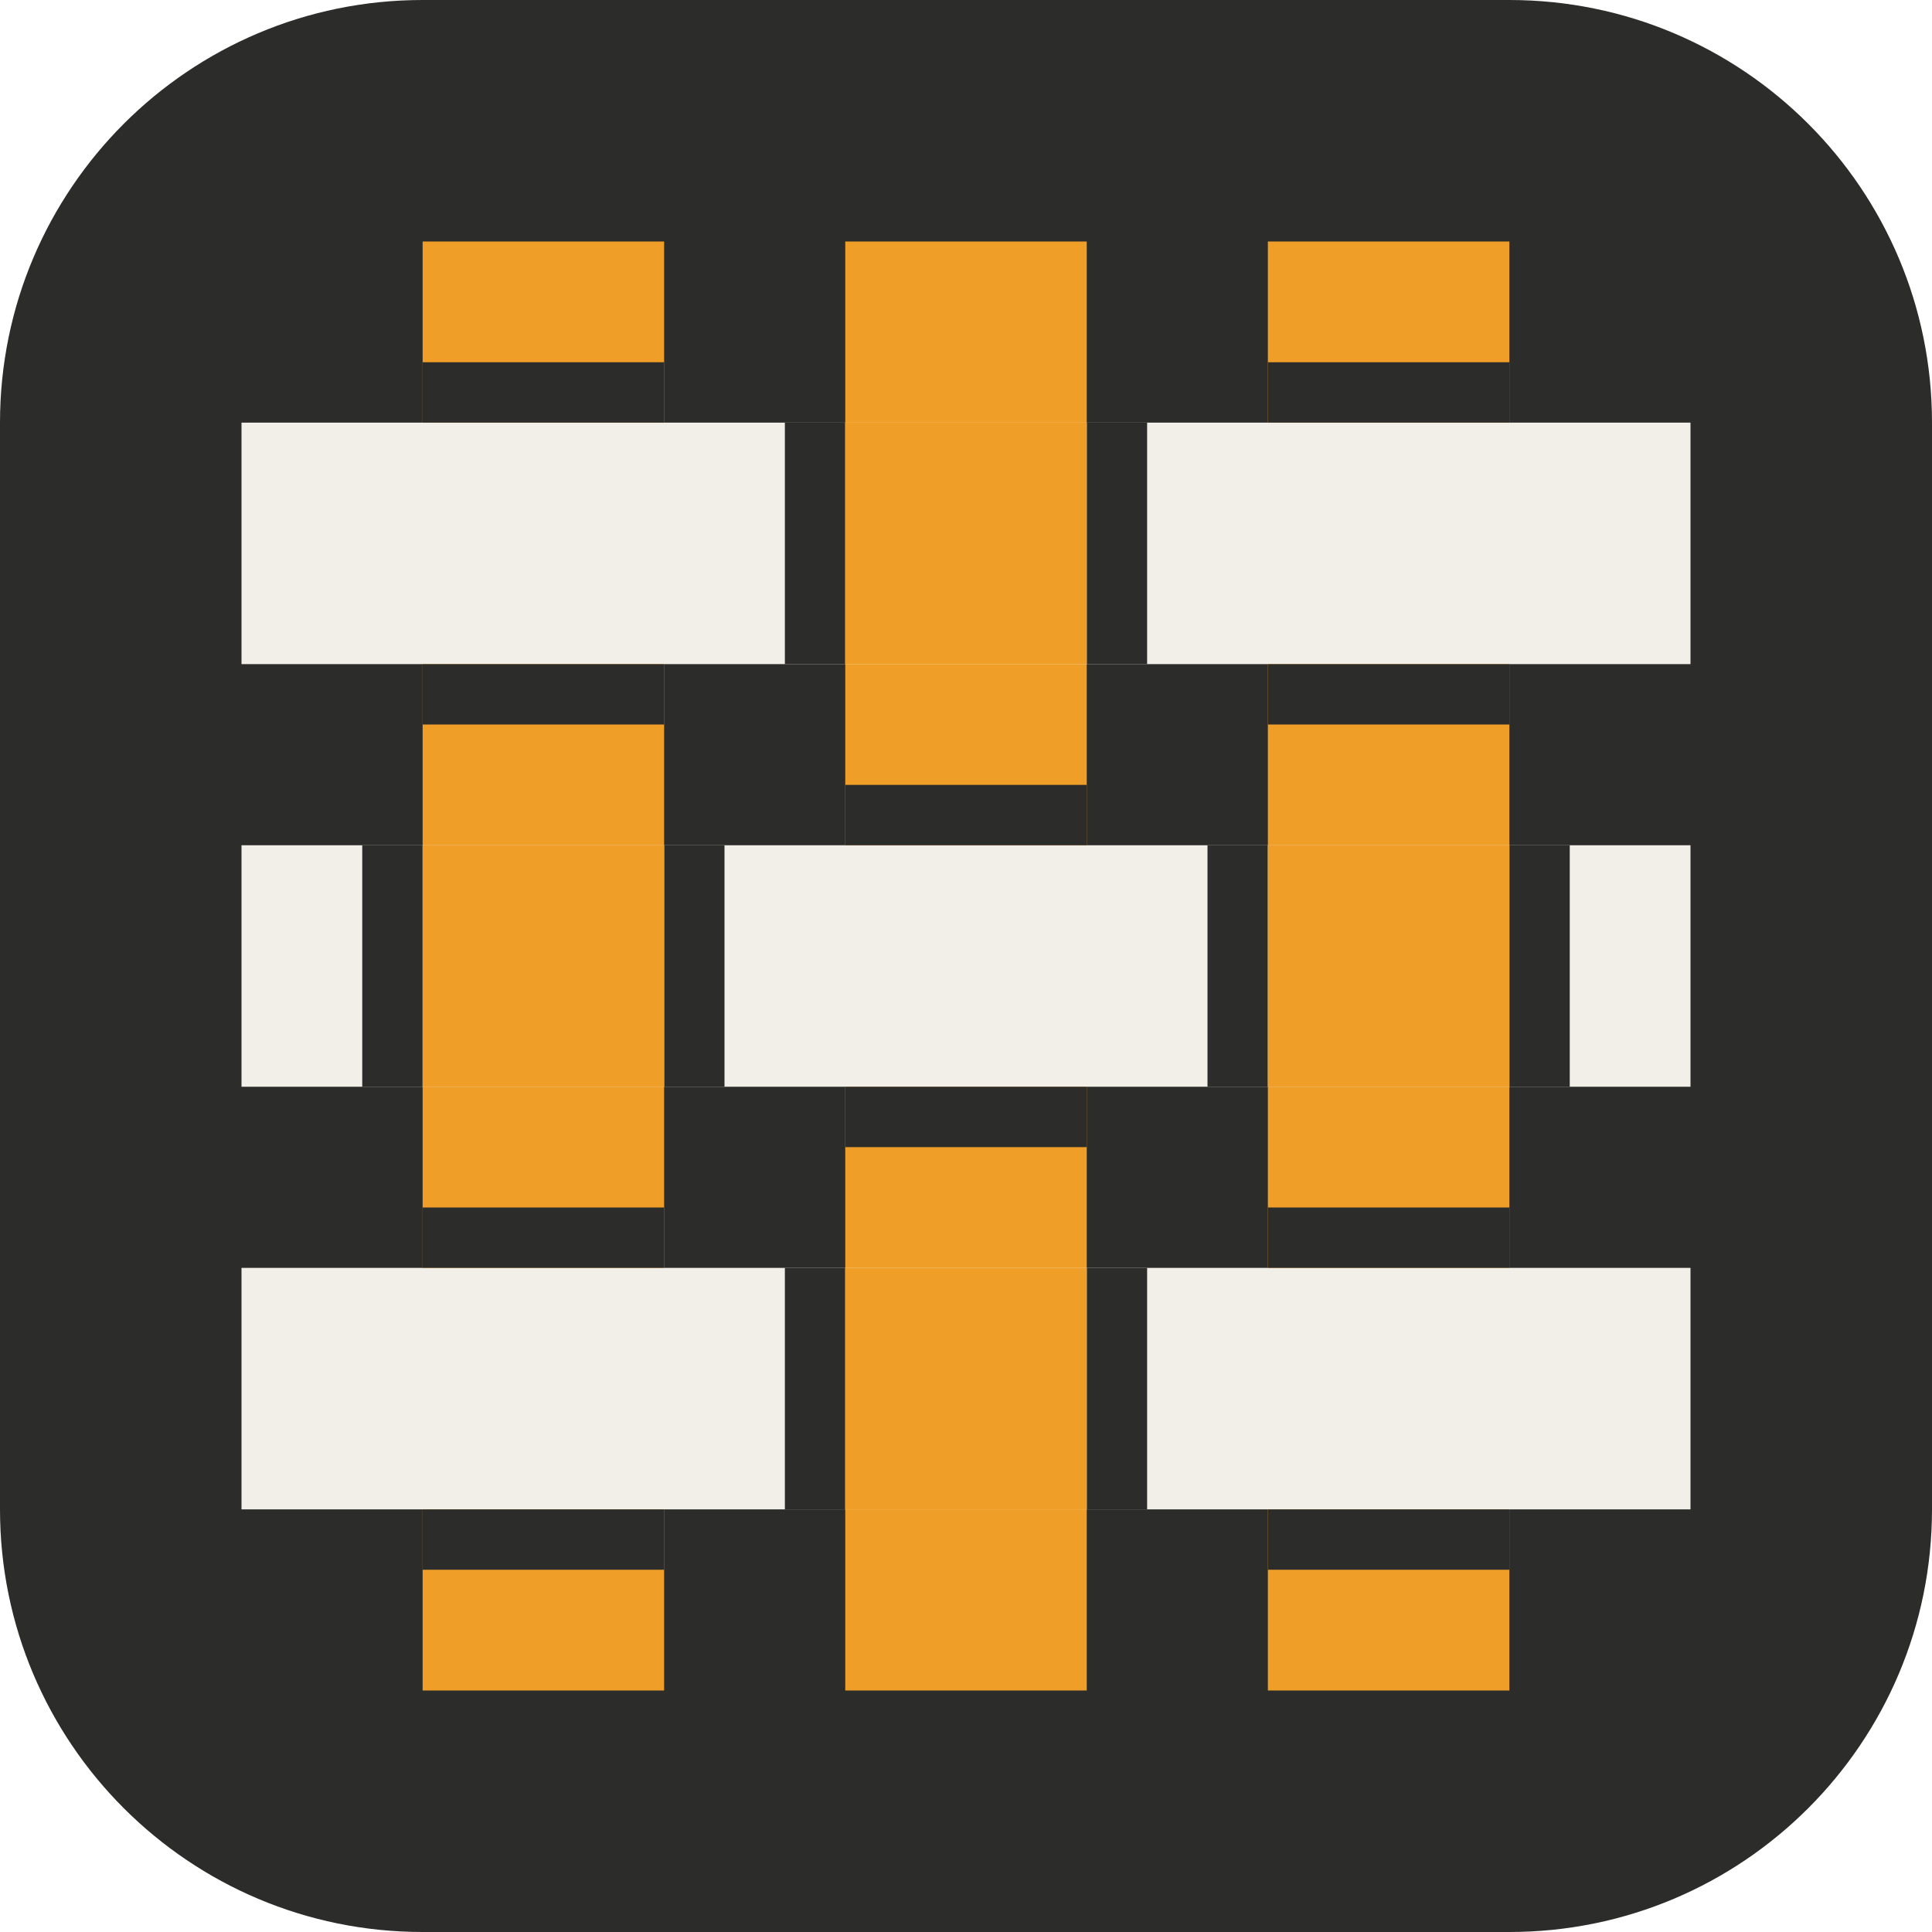
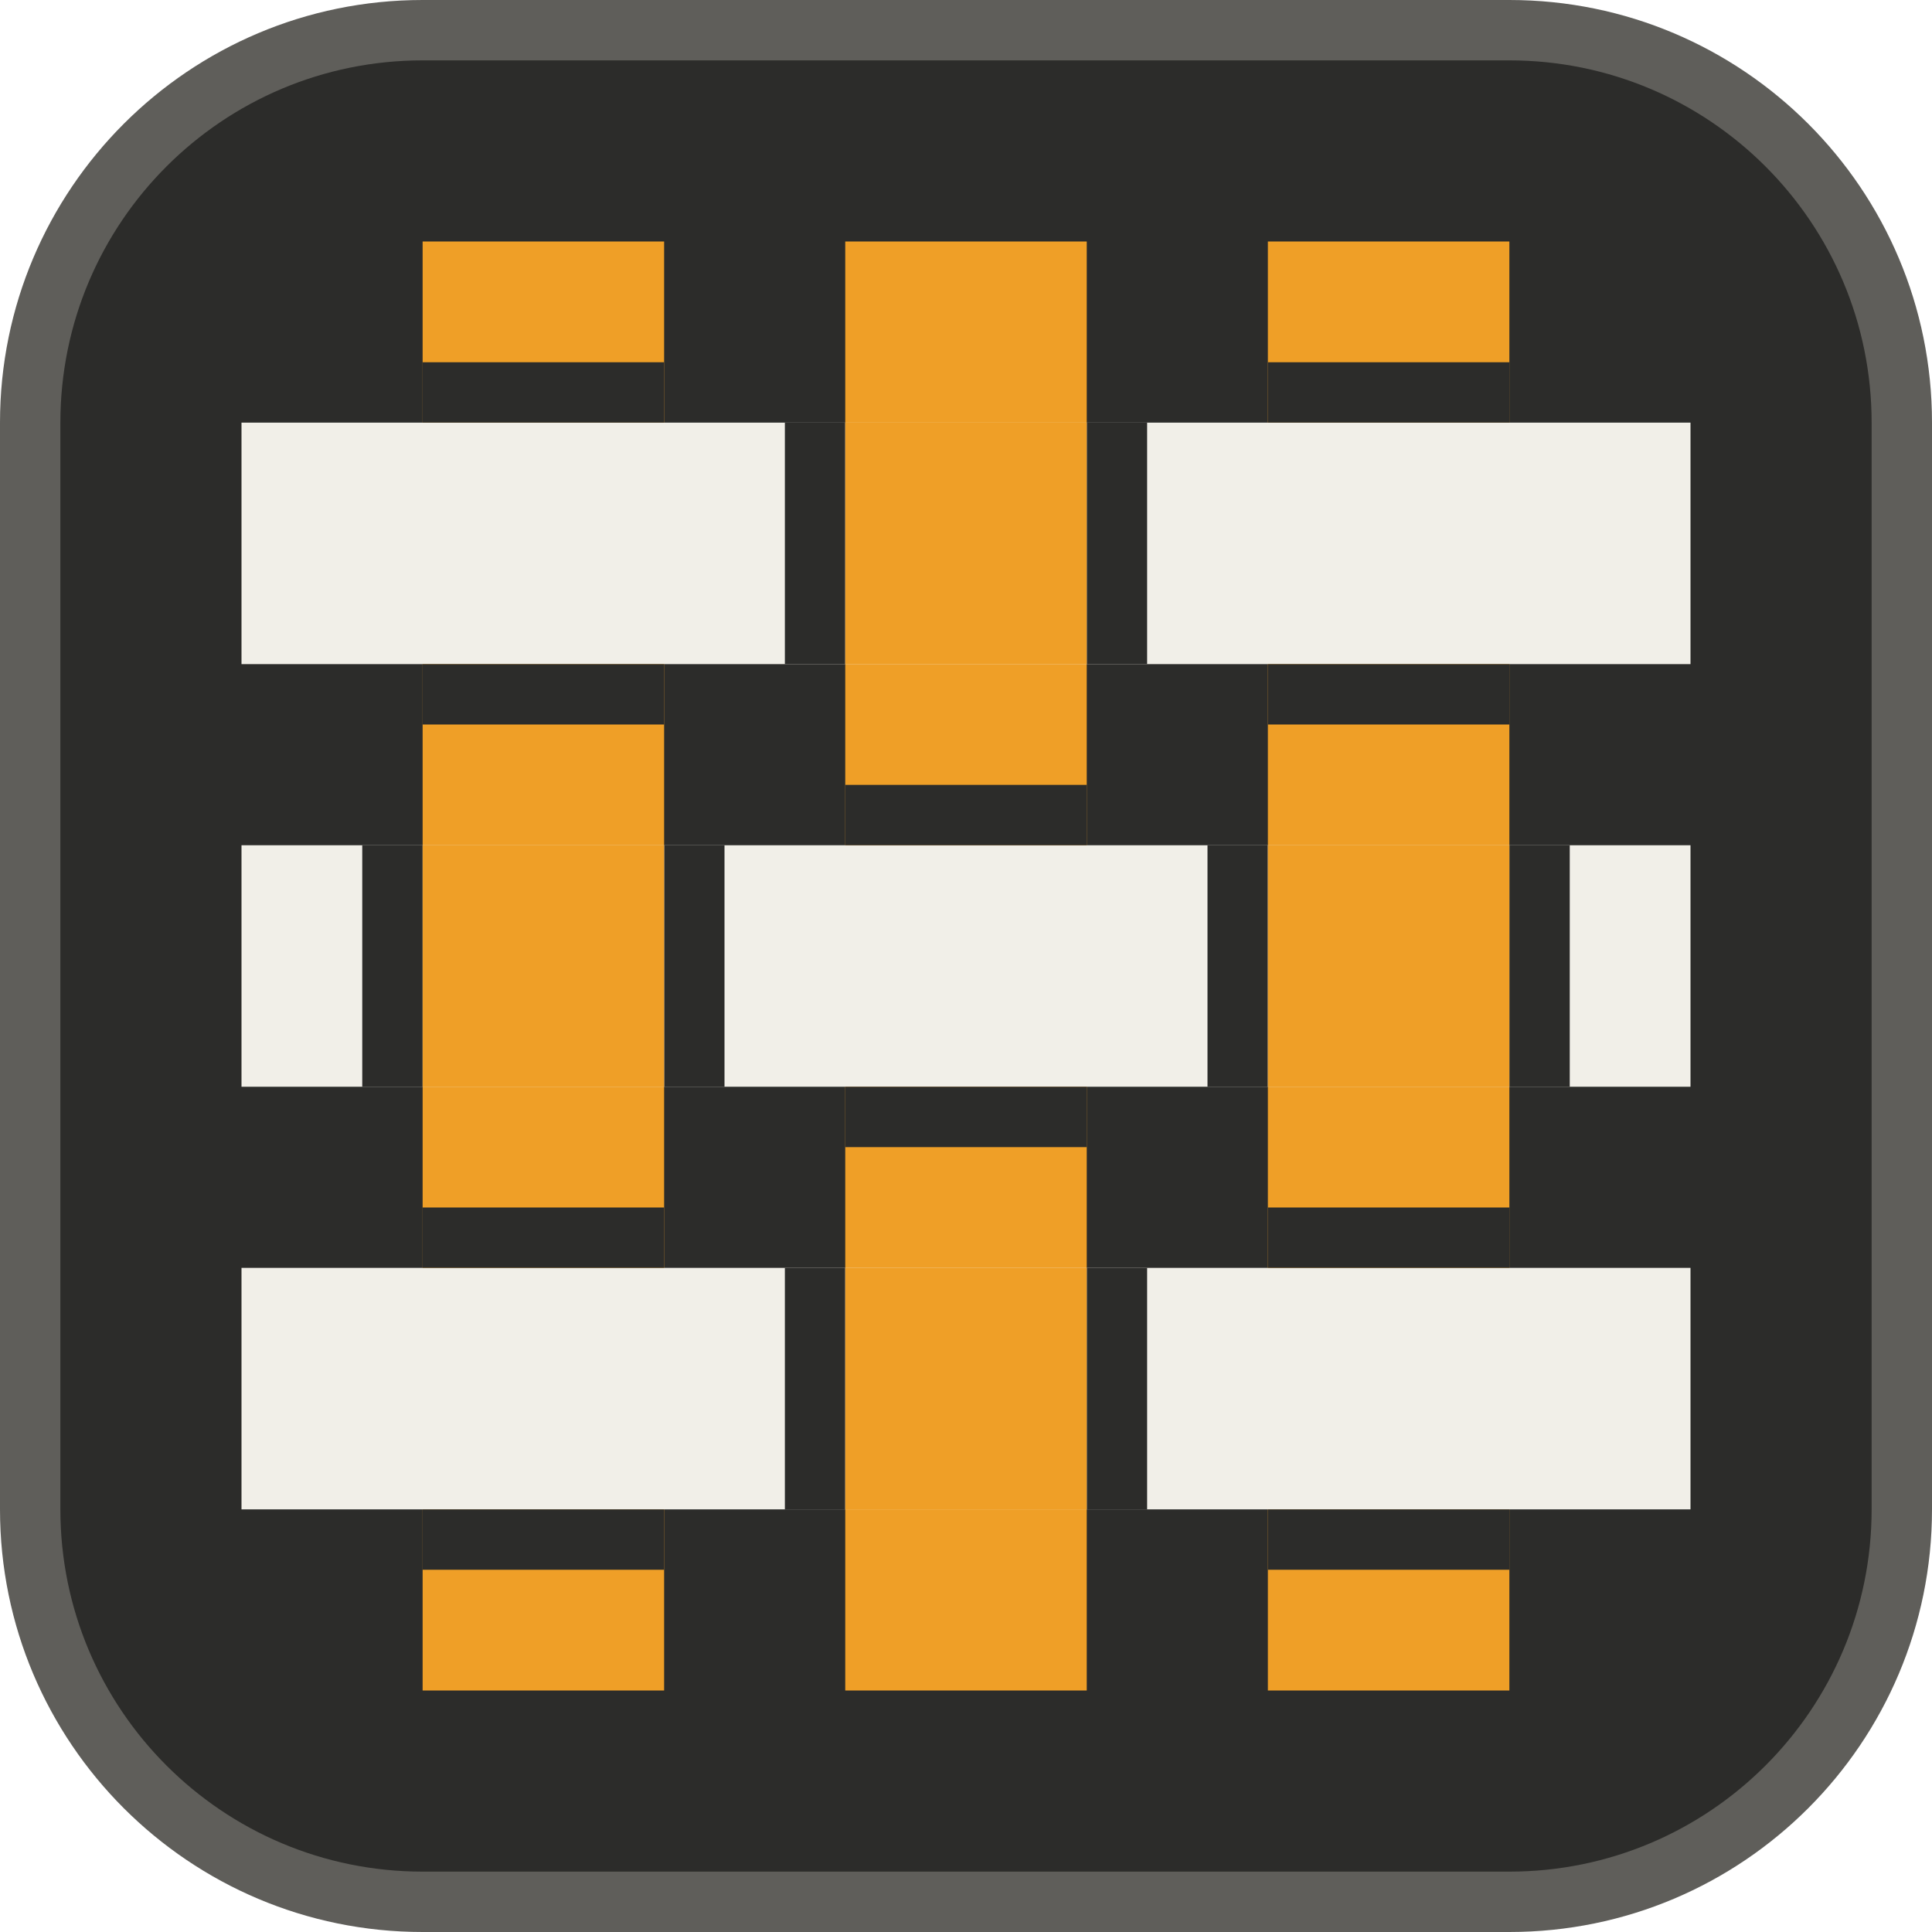
<svg xmlns="http://www.w3.org/2000/svg" viewBox="0 0 32 32">
-   <rect fill="#2C2C2A" x="0" y="0" width="32" height="32" rx="7" />
+   <rect fill="#5F5E5A" x="0" y="0" width="32" height="32" rx="7" />
+   <rect fill="#2C2C2A" x="1" y="1" width="30" height="30" rx="6" />
  <rect fill="#EF9F27" x="7" y="4" width="4" height="24" />
  <rect fill="#EF9F27" x="14" y="4" width="4" height="24" />
  <rect fill="#EF9F27" x="21" y="4" width="4" height="24" />
  <rect fill="#F1EFE8" x="4" y="7" width="24" height="4" />
  <rect fill="#F1EFE8" x="4" y="14" width="24" height="4" />
  <rect fill="#F1EFE8" x="4" y="21" width="24" height="4" />
  <rect fill="#2C2C2A" x="7" y="6" width="4" height="1" />
  <rect fill="#2C2C2A" x="7" y="11" width="4" height="1" />
  <rect fill="#2C2C2A" x="13" y="7" width="1" height="4" />
  <rect fill="#2C2C2A" x="18" y="7" width="1" height="4" />
  <rect fill="#EF9F27" x="14" y="7" width="4" height="4" />
  <rect fill="#2C2C2A" x="21" y="6" width="4" height="1" />
  <rect fill="#2C2C2A" x="21" y="11" width="4" height="1" />
  <rect fill="#2C2C2A" x="6" y="14" width="1" height="4" />
  <rect fill="#2C2C2A" x="11" y="14" width="1" height="4" />
  <rect fill="#EF9F27" x="7" y="14" width="4" height="4" />
  <rect fill="#2C2C2A" x="14" y="13" width="4" height="1" />
  <rect fill="#2C2C2A" x="14" y="18" width="4" height="1" />
  <rect fill="#2C2C2A" x="20" y="14" width="1" height="4" />
  <rect fill="#2C2C2A" x="25" y="14" width="1" height="4" />
  <rect fill="#EF9F27" x="21" y="14" width="4" height="4" />
  <rect fill="#2C2C2A" x="7" y="20" width="4" height="1" />
  <rect fill="#2C2C2A" x="7" y="25" width="4" height="1" />
  <rect fill="#2C2C2A" x="13" y="21" width="1" height="4" />
  <rect fill="#2C2C2A" x="18" y="21" width="1" height="4" />
  <rect fill="#EF9F27" x="14" y="21" width="4" height="4" />
  <rect fill="#2C2C2A" x="21" y="20" width="4" height="1" />
  <rect fill="#2C2C2A" x="21" y="25" width="4" height="1" />
</svg>
